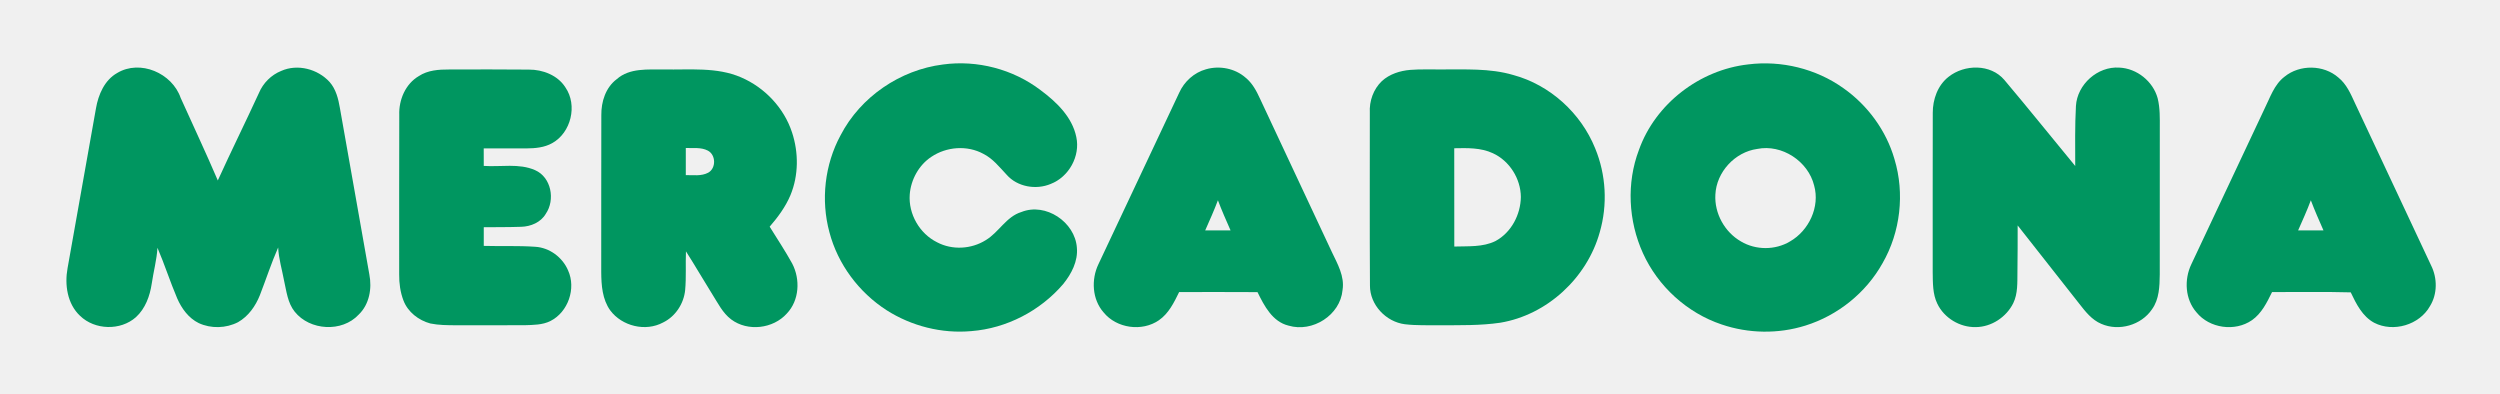
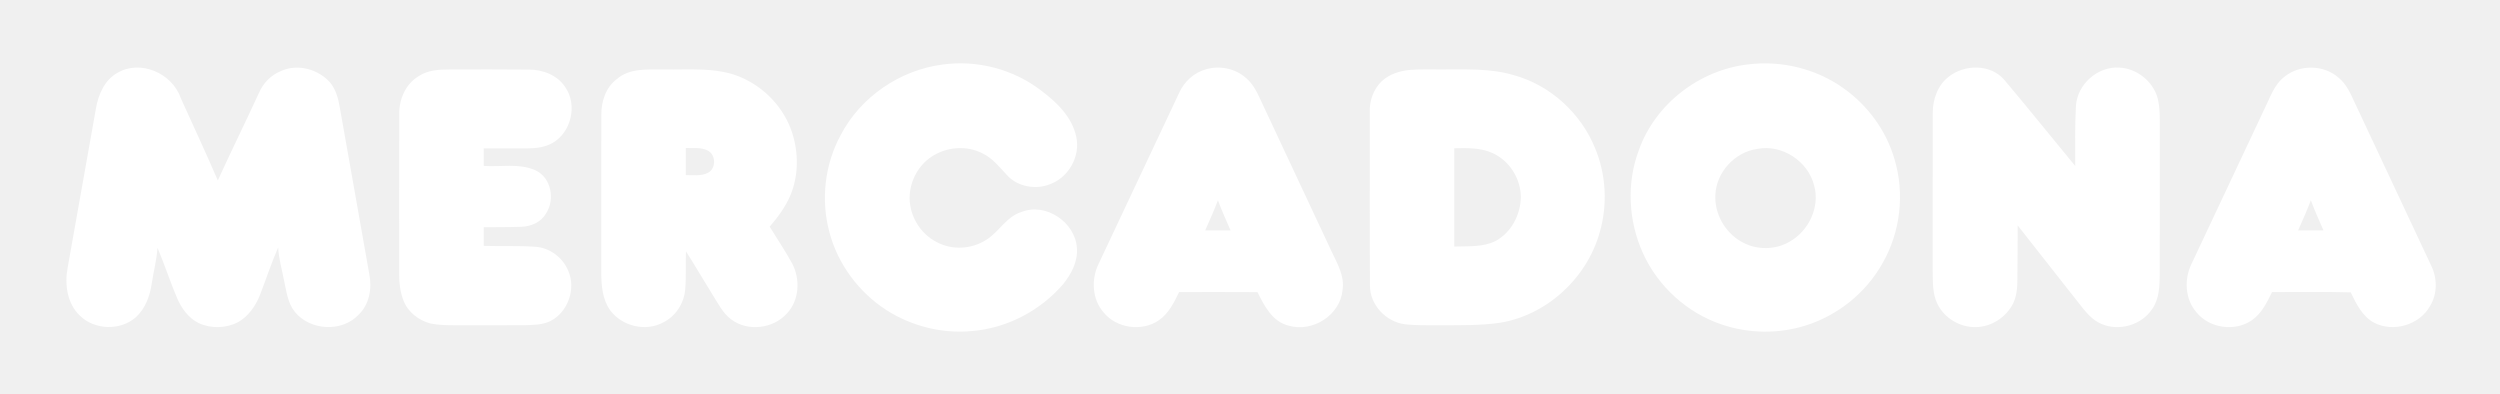
<svg xmlns="http://www.w3.org/2000/svg" width="1130pt" height="178pt" viewBox="0 0 1130 178" version="1.1">
  <g id="#ffffffff">
</g>
  <g id="#009660ff">
-     <path fill="#009660" opacity="1.00" d=" M 426.22 29.15 C 441.69 27.04 457.88 31.26 470.31 40.72 C 477.48 46.05 484.62 52.83 486.49 61.93 C 488.35 70.60 483.13 79.97 474.92 83.14 C 468.31 85.93 459.85 84.49 455.04 79.02 C 451.79 75.57 448.77 71.67 444.43 69.51 C 437.14 65.55 427.78 66.29 420.95 70.90 C 415.29 74.65 411.72 81.20 411.20 87.92 C 410.55 96.73 415.64 105.60 423.56 109.51 C 430.39 113.13 439.02 112.64 445.54 108.56 C 451.49 105.01 454.79 97.92 461.69 95.82 C 472.66 91.43 485.92 100.39 486.75 111.95 C 487.31 118.07 484.27 123.83 480.53 128.44 C 470.15 140.52 454.96 148.43 439.05 149.66 C 425.70 150.88 412.04 147.41 400.75 140.22 C 388.21 132.16 378.68 119.40 374.89 104.94 C 370.96 90.40 372.76 74.40 379.94 61.15 C 388.93 43.79 406.87 31.58 426.22 29.15 Z" />
-     <path fill="#009660" opacity="1.00" d=" M 790.19 29.11 C 805.17 27.23 820.83 31.04 833.15 39.81 C 844.15 47.53 852.57 58.99 856.30 71.93 C 861.00 87.47 859.01 104.89 850.91 118.96 C 843.45 132.34 830.68 142.59 816.08 147.15 C 803.80 151.02 790.30 150.80 778.14 146.64 C 762.53 141.40 749.37 129.40 742.60 114.41 C 736.01 99.88 735.11 82.73 740.80 67.76 C 748.24 46.89 768.26 31.57 790.19 29.11 M 794.26 67.32 C 784.18 68.72 775.83 77.76 775.35 87.94 C 774.86 96.45 779.55 104.92 786.94 109.15 C 793.61 113.11 802.42 113.14 809.08 109.13 C 817.62 104.25 822.70 93.49 819.99 83.86 C 817.28 72.85 805.42 65.07 794.26 67.32 Z" />
-     <path fill="#009660" opacity="1.00" d=" M 52.96 33.00 C 63.34 26.75 77.81 33.06 81.65 44.22 C 87.25 56.67 93.08 69.02 98.45 81.57 C 104.47 68.32 110.95 55.27 117.03 42.05 C 118.92 37.54 122.58 33.87 127.12 32.05 C 134.51 28.76 143.65 31.19 149.00 37.08 C 151.85 40.33 152.93 44.65 153.63 48.80 C 158.04 73.88 162.55 98.95 166.94 124.03 C 168.20 130.38 166.95 137.59 162.13 142.20 C 154.61 150.32 140.05 149.46 133.22 140.90 C 130.00 136.91 129.50 131.66 128.40 126.85 C 127.48 121.86 125.97 116.96 125.73 111.86 C 122.63 118.91 120.26 126.24 117.47 133.41 C 115.52 138.33 112.27 142.97 107.60 145.62 C 102.16 148.43 95.37 148.62 89.81 146.03 C 85.24 143.79 82.10 139.45 80.10 134.88 C 76.89 127.35 74.40 119.53 71.18 112.00 C 70.84 117.46 69.38 122.77 68.59 128.17 C 67.76 133.77 65.71 139.46 61.44 143.36 C 54.47 149.55 42.86 149.22 36.18 142.75 C 30.40 137.33 29.16 128.69 30.54 121.20 C 34.82 97.12 39.09 73.04 43.38 48.96 C 44.45 42.77 47.25 36.21 52.96 33.00 Z" />
-     <path fill="#009660" opacity="1.00" d=" M 189.34 34.37 C 193.35 31.73 198.29 31.39 202.96 31.41 C 214.99 31.39 227.01 31.33 239.04 31.46 C 245.35 31.42 252.09 34.01 255.57 39.51 C 261.12 47.56 258.13 59.96 249.61 64.69 C 246.09 66.68 241.96 67.06 237.99 67.08 C 231.54 67.09 225.09 67.07 218.64 67.08 C 218.65 69.72 218.65 72.35 218.66 74.99 C 226.35 75.53 234.58 73.70 241.85 76.90 C 249.20 80.12 251.05 90.32 246.69 96.65 C 244.45 100.51 239.91 102.39 235.60 102.51 C 229.96 102.71 224.31 102.65 218.66 102.71 C 218.65 105.52 218.65 108.33 218.66 111.14 C 226.40 111.36 234.16 111.00 241.89 111.54 C 248.38 111.92 254.26 116.30 256.78 122.24 C 260.48 130.38 256.80 141.05 248.81 145.09 C 245.18 146.92 240.99 146.86 237.03 147.00 C 226.69 147.05 216.35 146.99 206.01 147.02 C 202.17 146.99 198.28 146.99 194.50 146.21 C 189.22 144.79 184.35 141.05 182.37 135.84 C 180.93 132.08 180.38 128.03 180.43 124.01 C 180.46 99.99 180.37 75.97 180.47 51.95 C 180.22 45.12 183.28 37.90 189.34 34.37 Z" />
-     <path fill="#009660" opacity="1.00" d=" M 278.78 35.77 C 284.58 30.63 292.86 31.49 300.04 31.39 C 311.69 31.64 323.94 30.20 334.93 34.95 C 345.65 39.54 354.40 48.78 358.02 59.91 C 361.01 69.03 360.99 79.28 357.29 88.20 C 355.07 93.49 351.62 98.14 347.89 102.46 C 351.32 108.01 354.96 113.45 358.10 119.17 C 361.79 126.28 361.32 135.75 355.66 141.70 C 349.49 148.62 337.97 149.98 330.52 144.39 C 326.62 141.48 324.50 136.99 321.95 133.00 C 317.92 126.57 314.14 119.99 310.05 113.61 C 309.82 119.43 310.22 125.28 309.69 131.10 C 309.09 137.24 305.31 143.05 299.72 145.76 C 291.81 150.05 281.12 147.44 275.81 140.27 C 272.24 135.29 271.80 128.94 271.76 123.02 C 271.79 99.35 271.73 75.68 271.80 52.01 C 271.73 45.94 273.76 39.53 278.78 35.77 M 309.98 66.90 C 309.97 70.98 309.97 75.07 309.98 79.15 C 313.35 79.12 317.03 79.71 320.13 78.04 C 323.75 76.03 323.61 69.96 319.93 68.07 C 316.88 66.47 313.28 67.05 309.98 66.90 Z" />
-     <path fill="#009660" opacity="1.00" d=" M 533.01 41.89 C 535.29 36.84 539.75 32.79 545.13 31.31 C 551.22 29.55 558.19 30.88 562.99 35.09 C 566.02 37.54 567.90 41.04 569.49 44.53 C 580.30 67.65 591.16 90.76 601.98 113.87 C 604.54 119.27 607.83 124.86 606.83 131.10 C 605.80 142.47 593.25 150.39 582.45 147.19 C 575.14 145.43 571.43 138.24 568.39 132.04 C 556.58 131.95 544.78 132.01 532.97 132.01 C 530.67 136.71 528.25 141.71 523.81 144.76 C 516.18 150.03 504.68 148.42 498.83 141.21 C 493.63 135.31 493.17 126.32 496.50 119.40 C 508.66 93.56 520.81 67.72 533.01 41.89 M 550.50 90.52 C 548.78 95.14 546.73 99.63 544.75 104.14 C 548.57 104.13 552.39 104.14 556.21 104.14 C 554.24 99.63 552.22 95.14 550.50 90.52 Z" />
-     <path fill="#009660" opacity="1.00" d=" M 637.40 31.59 C 641.91 31.24 646.44 31.43 650.96 31.39 C 662.01 31.48 673.32 30.73 684.06 33.92 C 700.63 38.41 714.59 51.15 721.00 67.02 C 725.96 78.96 726.69 92.58 723.08 104.99 C 717.35 125.60 699.30 142.36 678.11 145.87 C 669.14 147.19 660.04 146.97 651.00 147.02 C 645.66 146.96 640.31 147.19 635.00 146.56 C 626.47 145.48 619.16 137.79 619.22 129.05 C 619.06 103.03 619.17 77.01 619.16 50.99 C 618.86 45.69 620.78 40.28 624.65 36.61 C 628.12 33.46 632.80 31.99 637.40 31.59 M 657.32 67.01 C 657.33 81.82 657.31 96.63 657.34 111.44 C 663.56 111.22 670.23 111.80 675.97 108.95 C 683.12 105.09 687.31 97.02 687.43 89.04 C 687.36 80.75 682.30 72.69 674.74 69.24 C 669.31 66.71 663.16 66.90 657.32 67.01 Z" />
-     <path fill="#009660" opacity="1.00" d=" M 880.76 34.72 C 887.95 29.01 899.75 28.83 905.96 36.12 C 916.80 48.96 927.30 62.07 938.00 75.03 C 938.00 65.99 937.83 56.94 938.32 47.91 C 938.90 38.13 948.13 29.90 957.93 30.56 C 965.85 30.89 973.19 36.77 975.26 44.41 C 976.37 48.84 976.24 53.44 976.23 57.98 C 976.21 79.99 976.24 102.01 976.21 124.03 C 976.14 129.42 975.99 135.24 972.71 139.79 C 967.85 147.00 957.75 149.86 949.80 146.39 C 945.49 144.59 942.55 140.77 939.76 137.20 C 930.47 125.45 921.21 113.68 911.98 101.89 C 911.96 108.93 912.00 115.97 911.88 123.02 C 911.82 127.72 912.10 132.69 909.99 137.04 C 906.87 143.34 900.12 147.81 893.04 147.85 C 885.88 148.01 878.79 143.77 875.68 137.30 C 873.51 132.86 873.66 127.79 873.58 122.97 C 873.60 98.99 873.54 75.01 873.61 51.03 C 873.58 44.94 875.84 38.54 880.76 34.72 Z" />
-     <path fill="#009660" opacity="1.00" d=" M 1032.63 34.65 C 1039.50 29.07 1050.30 29.21 1056.96 35.06 C 1060.64 38.02 1062.54 42.46 1064.46 46.64 C 1075.94 71.09 1087.38 95.56 1098.87 120.00 C 1101.71 125.68 1101.75 132.86 1098.37 138.33 C 1093.61 146.89 1081.76 150.37 1073.10 145.87 C 1067.81 143.02 1065.01 137.35 1062.53 132.15 C 1050.68 131.81 1038.82 132.08 1026.97 132.01 C 1024.67 136.69 1022.26 141.69 1017.84 144.75 C 1010.19 150.04 998.66 148.42 992.81 141.18 C 987.64 135.29 987.17 126.34 990.49 119.43 C 1001.46 96.08 1012.47 72.75 1023.45 49.40 C 1026.05 44.25 1027.84 38.28 1032.63 34.65 M 1038.75 104.14 C 1042.57 104.13 1046.38 104.14 1050.21 104.14 C 1048.23 99.63 1046.23 95.14 1044.50 90.53 C 1042.79 95.15 1040.72 99.63 1038.75 104.14 Z" />
+     <path fill="#ffffff" opacity="1.00" d=" M 426.22 29.15 C 441.69 27.04 457.88 31.26 470.31 40.72 C 477.48 46.05 484.62 52.83 486.49 61.93 C 488.35 70.60 483.13 79.97 474.92 83.14 C 468.31 85.93 459.85 84.49 455.04 79.02 C 451.79 75.57 448.77 71.67 444.43 69.51 C 437.14 65.55 427.78 66.29 420.95 70.90 C 415.29 74.65 411.72 81.20 411.20 87.92 C 410.55 96.73 415.64 105.60 423.56 109.51 C 430.39 113.13 439.02 112.64 445.54 108.56 C 451.49 105.01 454.79 97.92 461.69 95.82 C 472.66 91.43 485.92 100.39 486.75 111.95 C 487.31 118.07 484.27 123.83 480.53 128.44 C 470.15 140.52 454.96 148.43 439.05 149.66 C 425.70 150.88 412.04 147.41 400.75 140.22 C 388.21 132.16 378.68 119.40 374.89 104.94 C 370.96 90.40 372.76 74.40 379.94 61.15 C 388.93 43.79 406.87 31.58 426.22 29.15 Z" />
+     <path fill="#ffffff" opacity="1.00" d=" M 790.19 29.11 C 805.17 27.23 820.83 31.04 833.15 39.81 C 844.15 47.53 852.57 58.99 856.30 71.93 C 861.00 87.47 859.01 104.89 850.91 118.96 C 843.45 132.34 830.68 142.59 816.08 147.15 C 803.80 151.02 790.30 150.80 778.14 146.64 C 762.53 141.40 749.37 129.40 742.60 114.41 C 736.01 99.88 735.11 82.73 740.80 67.76 C 748.24 46.89 768.26 31.57 790.19 29.11 M 794.26 67.32 C 784.18 68.72 775.83 77.76 775.35 87.94 C 774.86 96.45 779.55 104.92 786.94 109.15 C 793.61 113.11 802.42 113.14 809.08 109.13 C 817.62 104.25 822.70 93.49 819.99 83.86 C 817.28 72.85 805.42 65.07 794.26 67.32 Z" />
+     <path fill="#ffffff" opacity="1.00" d=" M 52.96 33.00 C 63.34 26.75 77.81 33.06 81.65 44.22 C 87.25 56.67 93.08 69.02 98.45 81.57 C 104.47 68.32 110.95 55.27 117.03 42.05 C 118.92 37.54 122.58 33.87 127.12 32.05 C 134.51 28.76 143.65 31.19 149.00 37.08 C 151.85 40.33 152.93 44.65 153.63 48.80 C 158.04 73.88 162.55 98.95 166.94 124.03 C 168.20 130.38 166.95 137.59 162.13 142.20 C 154.61 150.32 140.05 149.46 133.22 140.90 C 130.00 136.91 129.50 131.66 128.40 126.85 C 127.48 121.86 125.97 116.96 125.73 111.86 C 122.63 118.91 120.26 126.24 117.47 133.41 C 115.52 138.33 112.27 142.97 107.60 145.62 C 102.16 148.43 95.37 148.62 89.81 146.03 C 85.24 143.79 82.10 139.45 80.10 134.88 C 76.89 127.35 74.40 119.53 71.18 112.00 C 70.84 117.46 69.38 122.77 68.59 128.17 C 67.76 133.77 65.71 139.46 61.44 143.36 C 54.47 149.55 42.86 149.22 36.18 142.75 C 30.40 137.33 29.16 128.69 30.54 121.20 C 34.82 97.12 39.09 73.04 43.38 48.96 C 44.45 42.77 47.25 36.21 52.96 33.00 Z" />
+     <path fill="#ffffff" opacity="1.00" d=" M 189.34 34.37 C 193.35 31.73 198.29 31.39 202.96 31.41 C 214.99 31.39 227.01 31.33 239.04 31.46 C 245.35 31.42 252.09 34.01 255.57 39.51 C 261.12 47.56 258.13 59.96 249.61 64.69 C 246.09 66.68 241.96 67.06 237.99 67.08 C 231.54 67.09 225.09 67.07 218.64 67.08 C 218.65 69.72 218.65 72.35 218.66 74.99 C 226.35 75.53 234.58 73.70 241.85 76.90 C 249.20 80.12 251.05 90.32 246.69 96.65 C 244.45 100.51 239.91 102.39 235.60 102.51 C 229.96 102.71 224.31 102.65 218.66 102.71 C 218.65 105.52 218.65 108.33 218.66 111.14 C 226.40 111.36 234.16 111.00 241.89 111.54 C 248.38 111.92 254.26 116.30 256.78 122.24 C 260.48 130.38 256.80 141.05 248.81 145.09 C 245.18 146.92 240.99 146.86 237.03 147.00 C 226.69 147.05 216.35 146.99 206.01 147.02 C 202.17 146.99 198.28 146.99 194.50 146.21 C 189.22 144.79 184.35 141.05 182.37 135.84 C 180.93 132.08 180.38 128.03 180.43 124.01 C 180.46 99.99 180.37 75.97 180.47 51.95 C 180.22 45.12 183.28 37.90 189.34 34.37 Z" />
+     <path fill="#ffffff" opacity="1.00" d=" M 278.78 35.77 C 284.58 30.63 292.86 31.49 300.04 31.39 C 311.69 31.64 323.94 30.20 334.93 34.95 C 345.65 39.54 354.40 48.78 358.02 59.91 C 361.01 69.03 360.99 79.28 357.29 88.20 C 355.07 93.49 351.62 98.14 347.89 102.46 C 351.32 108.01 354.96 113.45 358.10 119.17 C 361.79 126.28 361.32 135.75 355.66 141.70 C 349.49 148.62 337.97 149.98 330.52 144.39 C 326.62 141.48 324.50 136.99 321.95 133.00 C 317.92 126.57 314.14 119.99 310.05 113.61 C 309.82 119.43 310.22 125.28 309.69 131.10 C 309.09 137.24 305.31 143.05 299.72 145.76 C 291.81 150.05 281.12 147.44 275.81 140.27 C 272.24 135.29 271.80 128.94 271.76 123.02 C 271.79 99.35 271.73 75.68 271.80 52.01 C 271.73 45.94 273.76 39.53 278.78 35.77 M 309.98 66.90 C 309.97 70.98 309.97 75.07 309.98 79.15 C 313.35 79.12 317.03 79.71 320.13 78.04 C 323.75 76.03 323.61 69.96 319.93 68.07 C 316.88 66.47 313.28 67.05 309.98 66.90 Z" />
+     <path fill="#ffffff" opacity="1.00" d=" M 533.01 41.89 C 535.29 36.84 539.75 32.79 545.13 31.31 C 551.22 29.55 558.19 30.88 562.99 35.09 C 566.02 37.54 567.90 41.04 569.49 44.53 C 580.30 67.65 591.16 90.76 601.98 113.87 C 604.54 119.27 607.83 124.86 606.83 131.10 C 605.80 142.47 593.25 150.39 582.45 147.19 C 575.14 145.43 571.43 138.24 568.39 132.04 C 556.58 131.95 544.78 132.01 532.97 132.01 C 530.67 136.71 528.25 141.71 523.81 144.76 C 516.18 150.03 504.68 148.42 498.83 141.21 C 493.63 135.31 493.17 126.32 496.50 119.40 C 508.66 93.56 520.81 67.72 533.01 41.89 M 550.50 90.52 C 548.78 95.14 546.73 99.63 544.75 104.14 C 548.57 104.13 552.39 104.14 556.21 104.14 C 554.24 99.63 552.22 95.14 550.50 90.52 Z" />
+     <path fill="#ffffff" opacity="1.00" d=" M 637.40 31.59 C 641.91 31.24 646.44 31.43 650.96 31.39 C 662.01 31.48 673.32 30.73 684.06 33.92 C 700.63 38.41 714.59 51.15 721.00 67.02 C 725.96 78.96 726.69 92.58 723.08 104.99 C 717.35 125.60 699.30 142.36 678.11 145.87 C 669.14 147.19 660.04 146.97 651.00 147.02 C 645.66 146.96 640.31 147.19 635.00 146.56 C 626.47 145.48 619.16 137.79 619.22 129.05 C 619.06 103.03 619.17 77.01 619.16 50.99 C 618.86 45.69 620.78 40.28 624.65 36.61 C 628.12 33.46 632.80 31.99 637.40 31.59 M 657.32 67.01 C 657.33 81.82 657.31 96.63 657.34 111.44 C 663.56 111.22 670.23 111.80 675.97 108.95 C 683.12 105.09 687.31 97.02 687.43 89.04 C 687.36 80.75 682.30 72.69 674.74 69.24 C 669.31 66.71 663.16 66.90 657.32 67.01 Z" />
+     <path fill="#ffffff" opacity="1.00" d=" M 880.76 34.72 C 887.95 29.01 899.75 28.83 905.96 36.12 C 916.80 48.96 927.30 62.07 938.00 75.03 C 938.00 65.99 937.83 56.94 938.32 47.91 C 938.90 38.13 948.13 29.90 957.93 30.56 C 965.85 30.89 973.19 36.77 975.26 44.41 C 976.37 48.84 976.24 53.44 976.23 57.98 C 976.21 79.99 976.24 102.01 976.21 124.03 C 976.14 129.42 975.99 135.24 972.71 139.79 C 967.85 147.00 957.75 149.86 949.80 146.39 C 945.49 144.59 942.55 140.77 939.76 137.20 C 930.47 125.45 921.21 113.68 911.98 101.89 C 911.96 108.93 912.00 115.97 911.88 123.02 C 911.82 127.72 912.10 132.69 909.99 137.04 C 906.87 143.34 900.12 147.81 893.04 147.85 C 885.88 148.01 878.79 143.77 875.68 137.30 C 873.51 132.86 873.66 127.79 873.58 122.97 C 873.60 98.99 873.54 75.01 873.61 51.03 C 873.58 44.94 875.84 38.54 880.76 34.72 Z" />
+     <path fill="#ffffff" opacity="1.00" d=" M 1032.63 34.65 C 1039.50 29.07 1050.30 29.21 1056.96 35.06 C 1060.64 38.02 1062.54 42.46 1064.46 46.64 C 1075.94 71.09 1087.38 95.56 1098.87 120.00 C 1101.71 125.68 1101.75 132.86 1098.37 138.33 C 1093.61 146.89 1081.76 150.37 1073.10 145.87 C 1067.81 143.02 1065.01 137.35 1062.53 132.15 C 1050.68 131.81 1038.82 132.08 1026.97 132.01 C 1024.67 136.69 1022.26 141.69 1017.84 144.75 C 1010.19 150.04 998.66 148.42 992.81 141.18 C 987.64 135.29 987.17 126.34 990.49 119.43 C 1001.46 96.08 1012.47 72.75 1023.45 49.40 C 1026.05 44.25 1027.84 38.28 1032.63 34.65 M 1038.75 104.14 C 1042.57 104.13 1046.38 104.14 1050.21 104.14 C 1048.23 99.63 1046.23 95.14 1044.50 90.53 C 1042.79 95.15 1040.72 99.63 1038.75 104.14 Z" />
  </g>
</svg>
